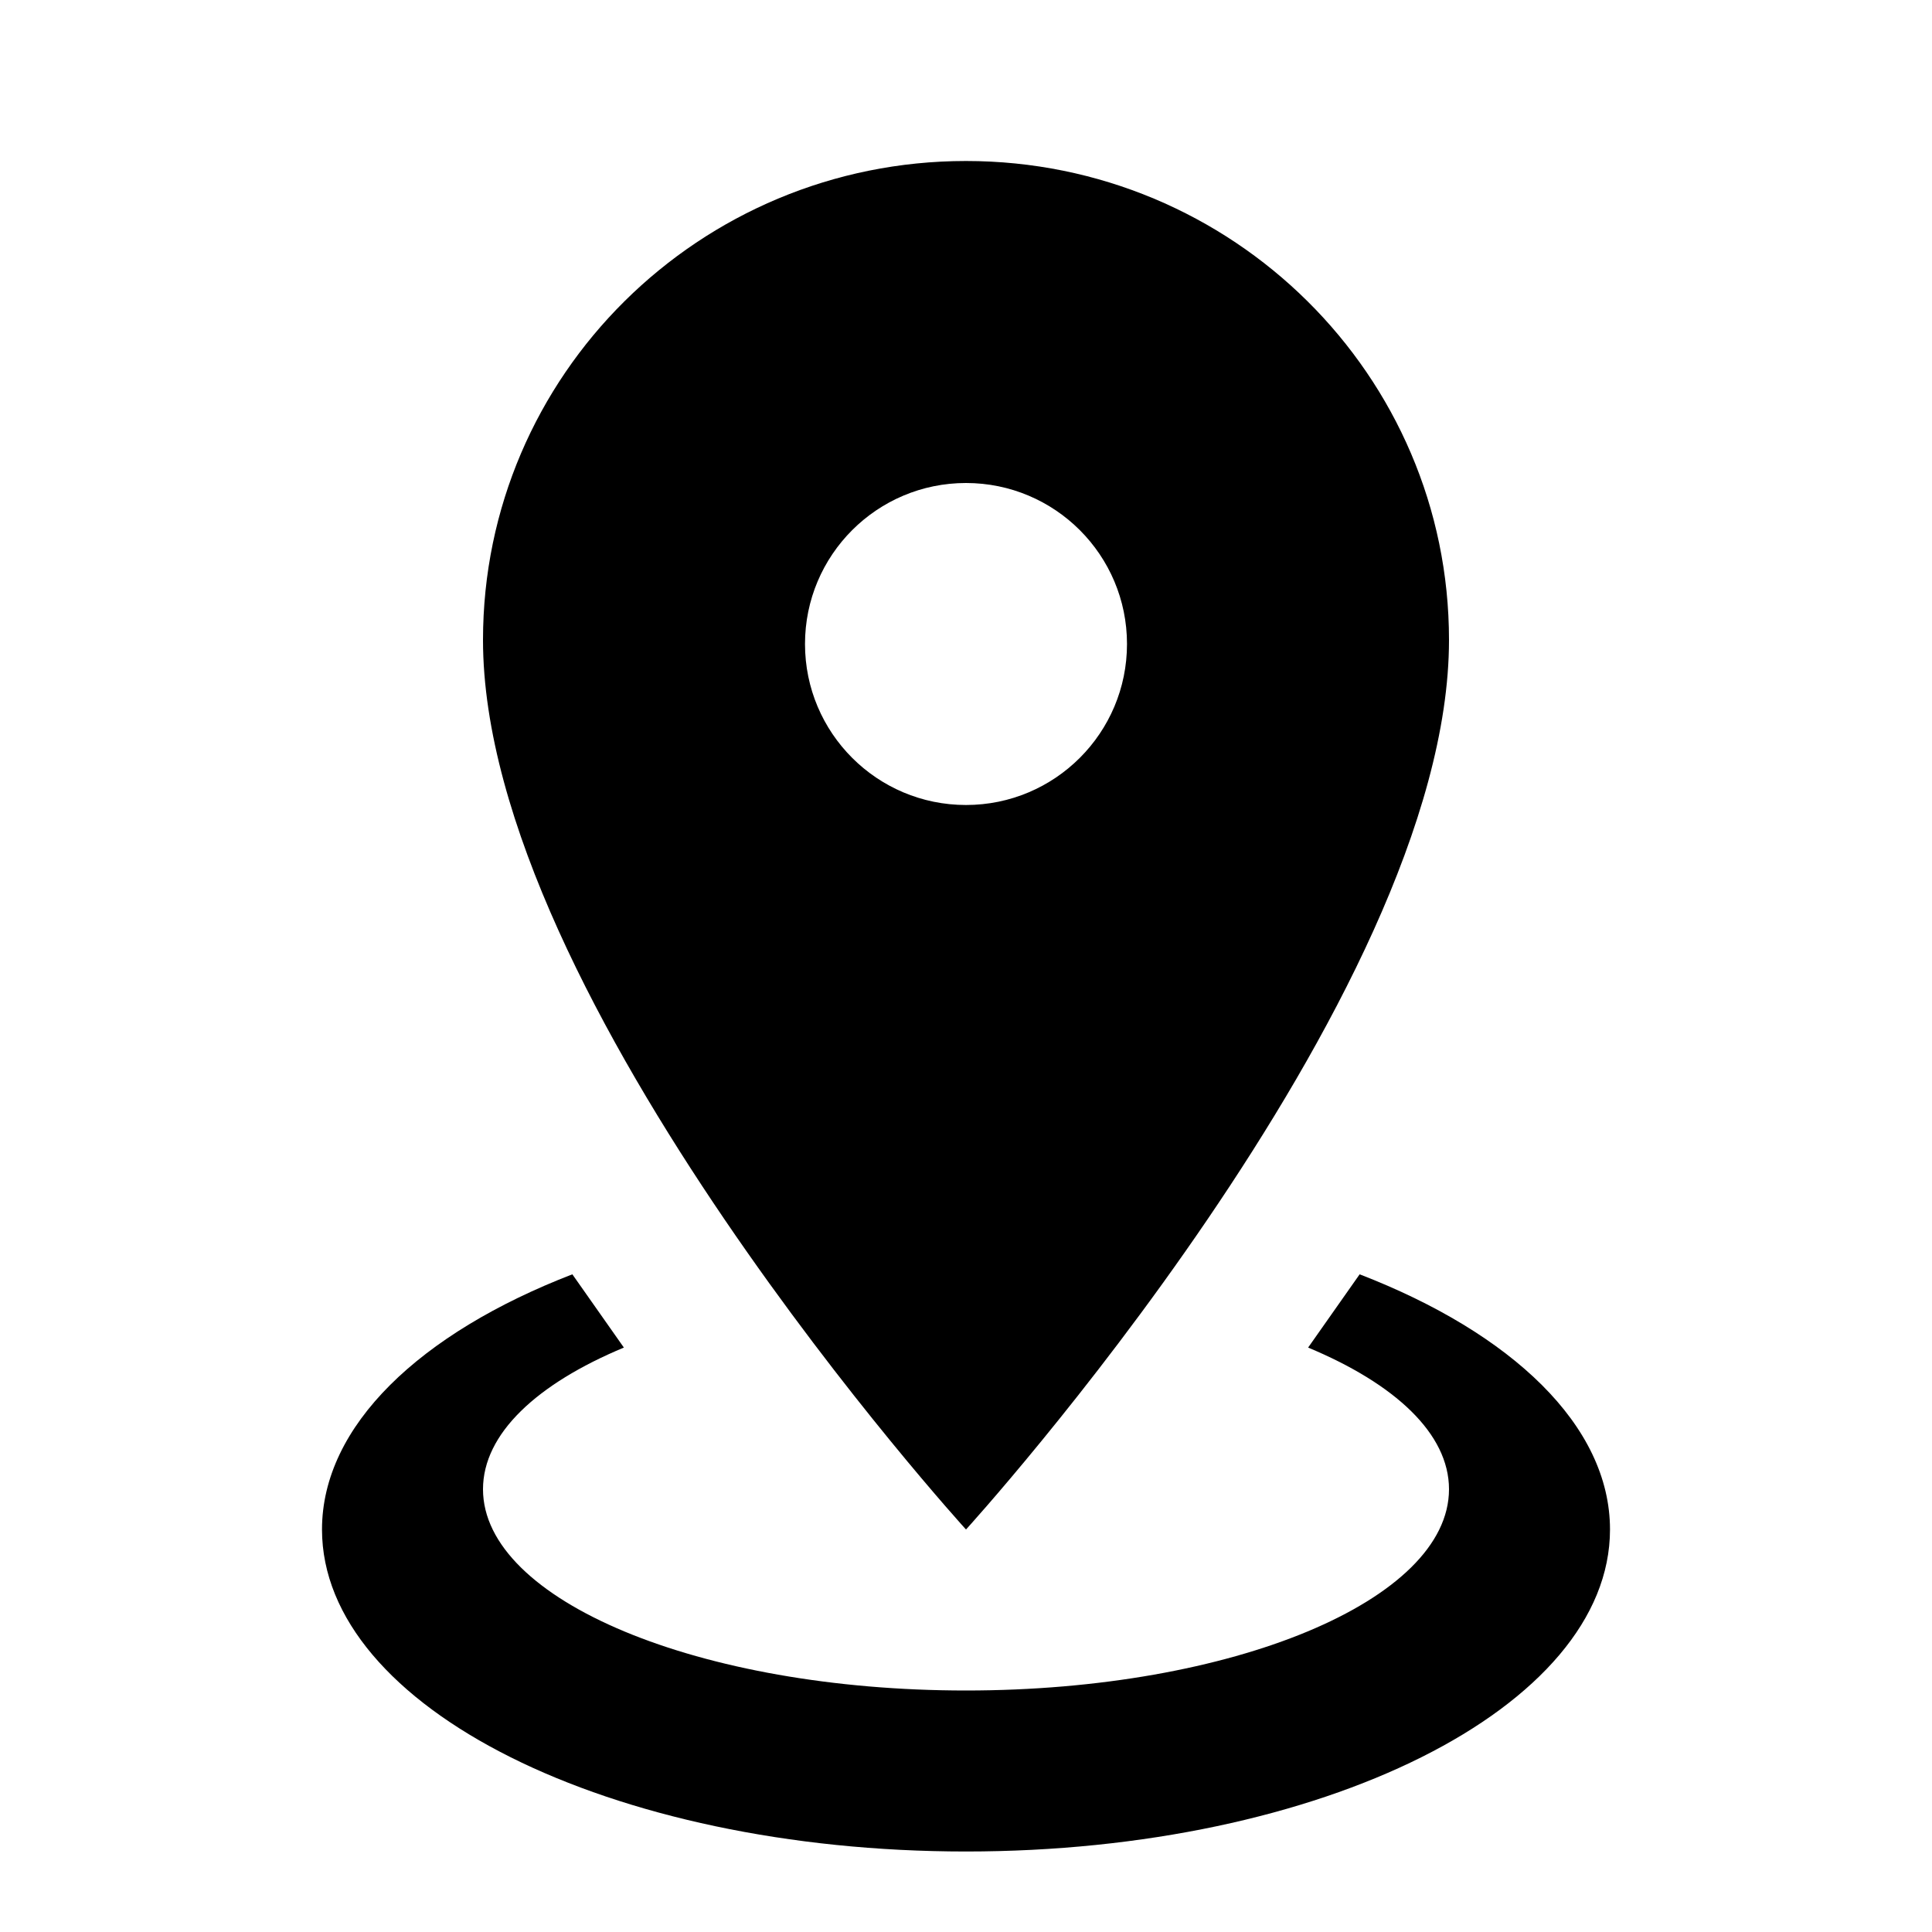
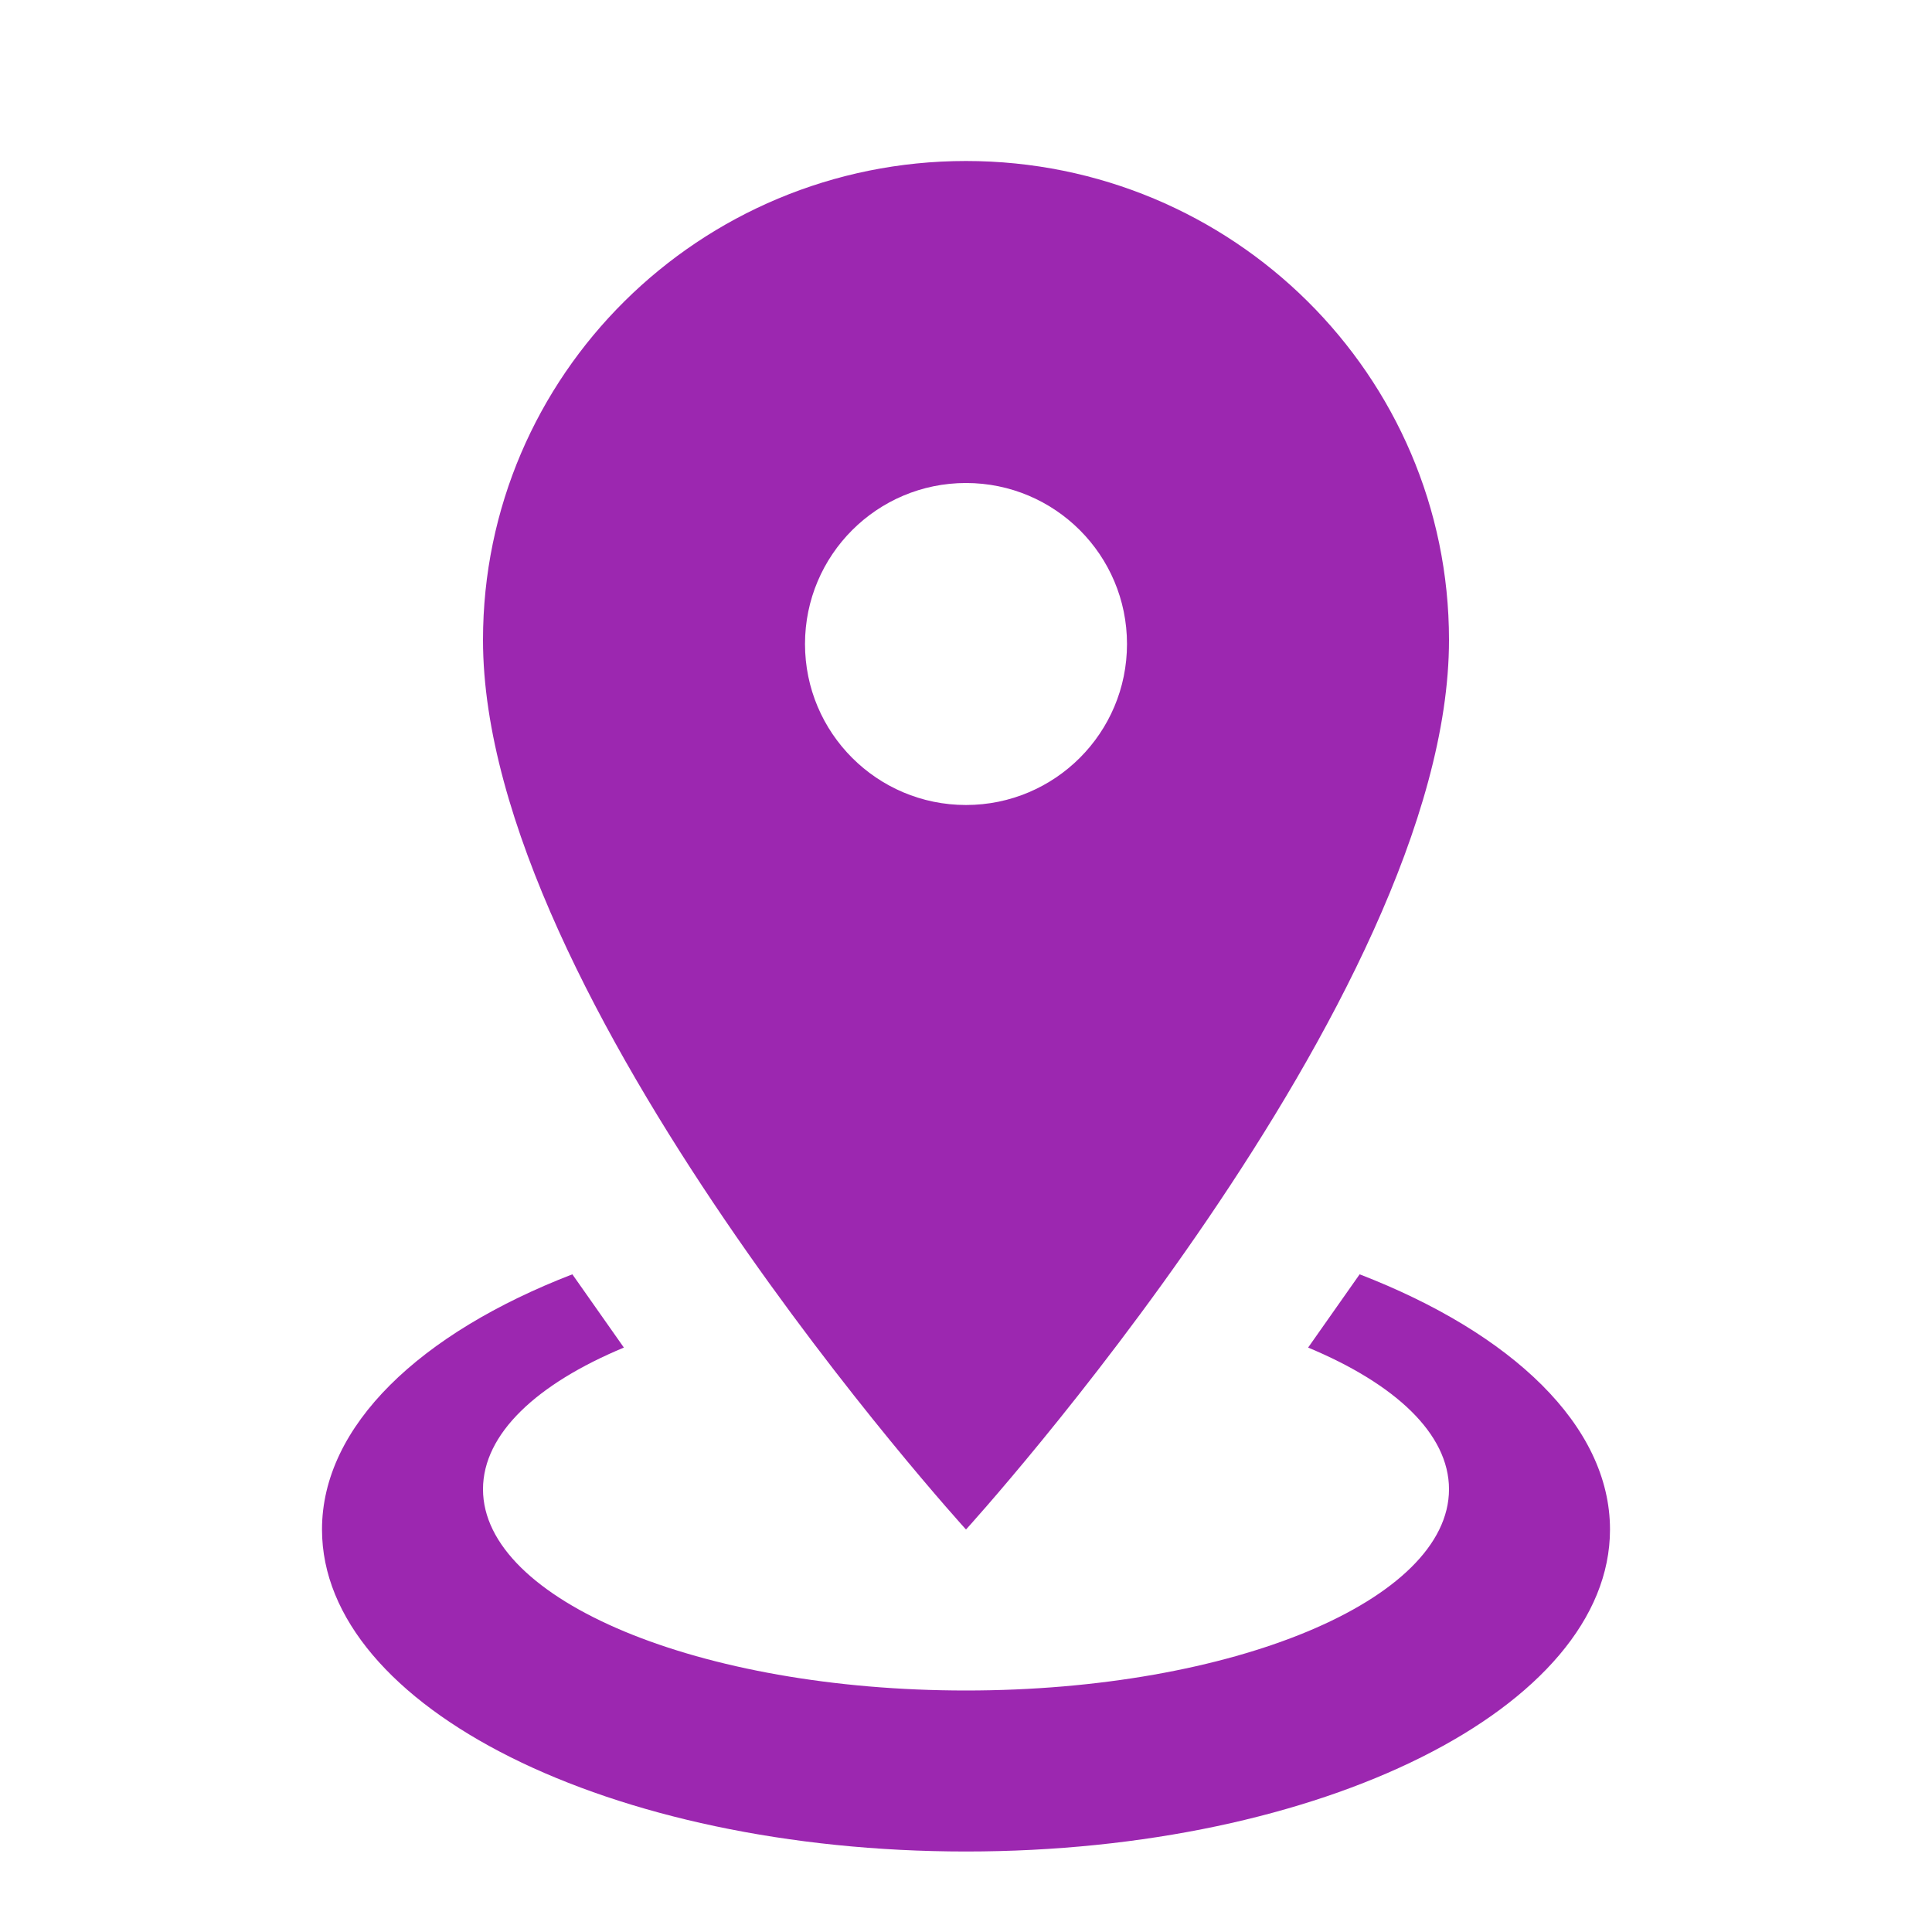
- <svg xmlns="http://www.w3.org/2000/svg" viewBox="0 0 24 24">
+ <svg xmlns="http://www.w3.org/2000/svg" fill="#9C27B0" viewBox="0 0 24 24">
  <path d="M12,2C15.31,2 18,4.66 18,7.95C18,12.41 12,19 12,19C12,19 6,12.41 6,7.95C6,4.66 8.69,2 12,2M12,6A2,2 0 0,0 10,8A2,2 0 0,0 12,10A2,2 0 0,0 14,8A2,2 0 0,0 12,6M20,19C20,21.21 16.42,23 12,23C7.58,23 4,21.21 4,19C4,17.71 5.22,16.56 7.11,15.83L7.75,16.74C6.67,17.19 6,17.81 6,18.5C6,19.88 8.69,21 12,21C15.31,21 18,19.88 18,18.5C18,17.81 17.33,17.19 16.25,16.74L16.89,15.83C18.78,16.56 20,17.71 20,19Z" />
</svg>
